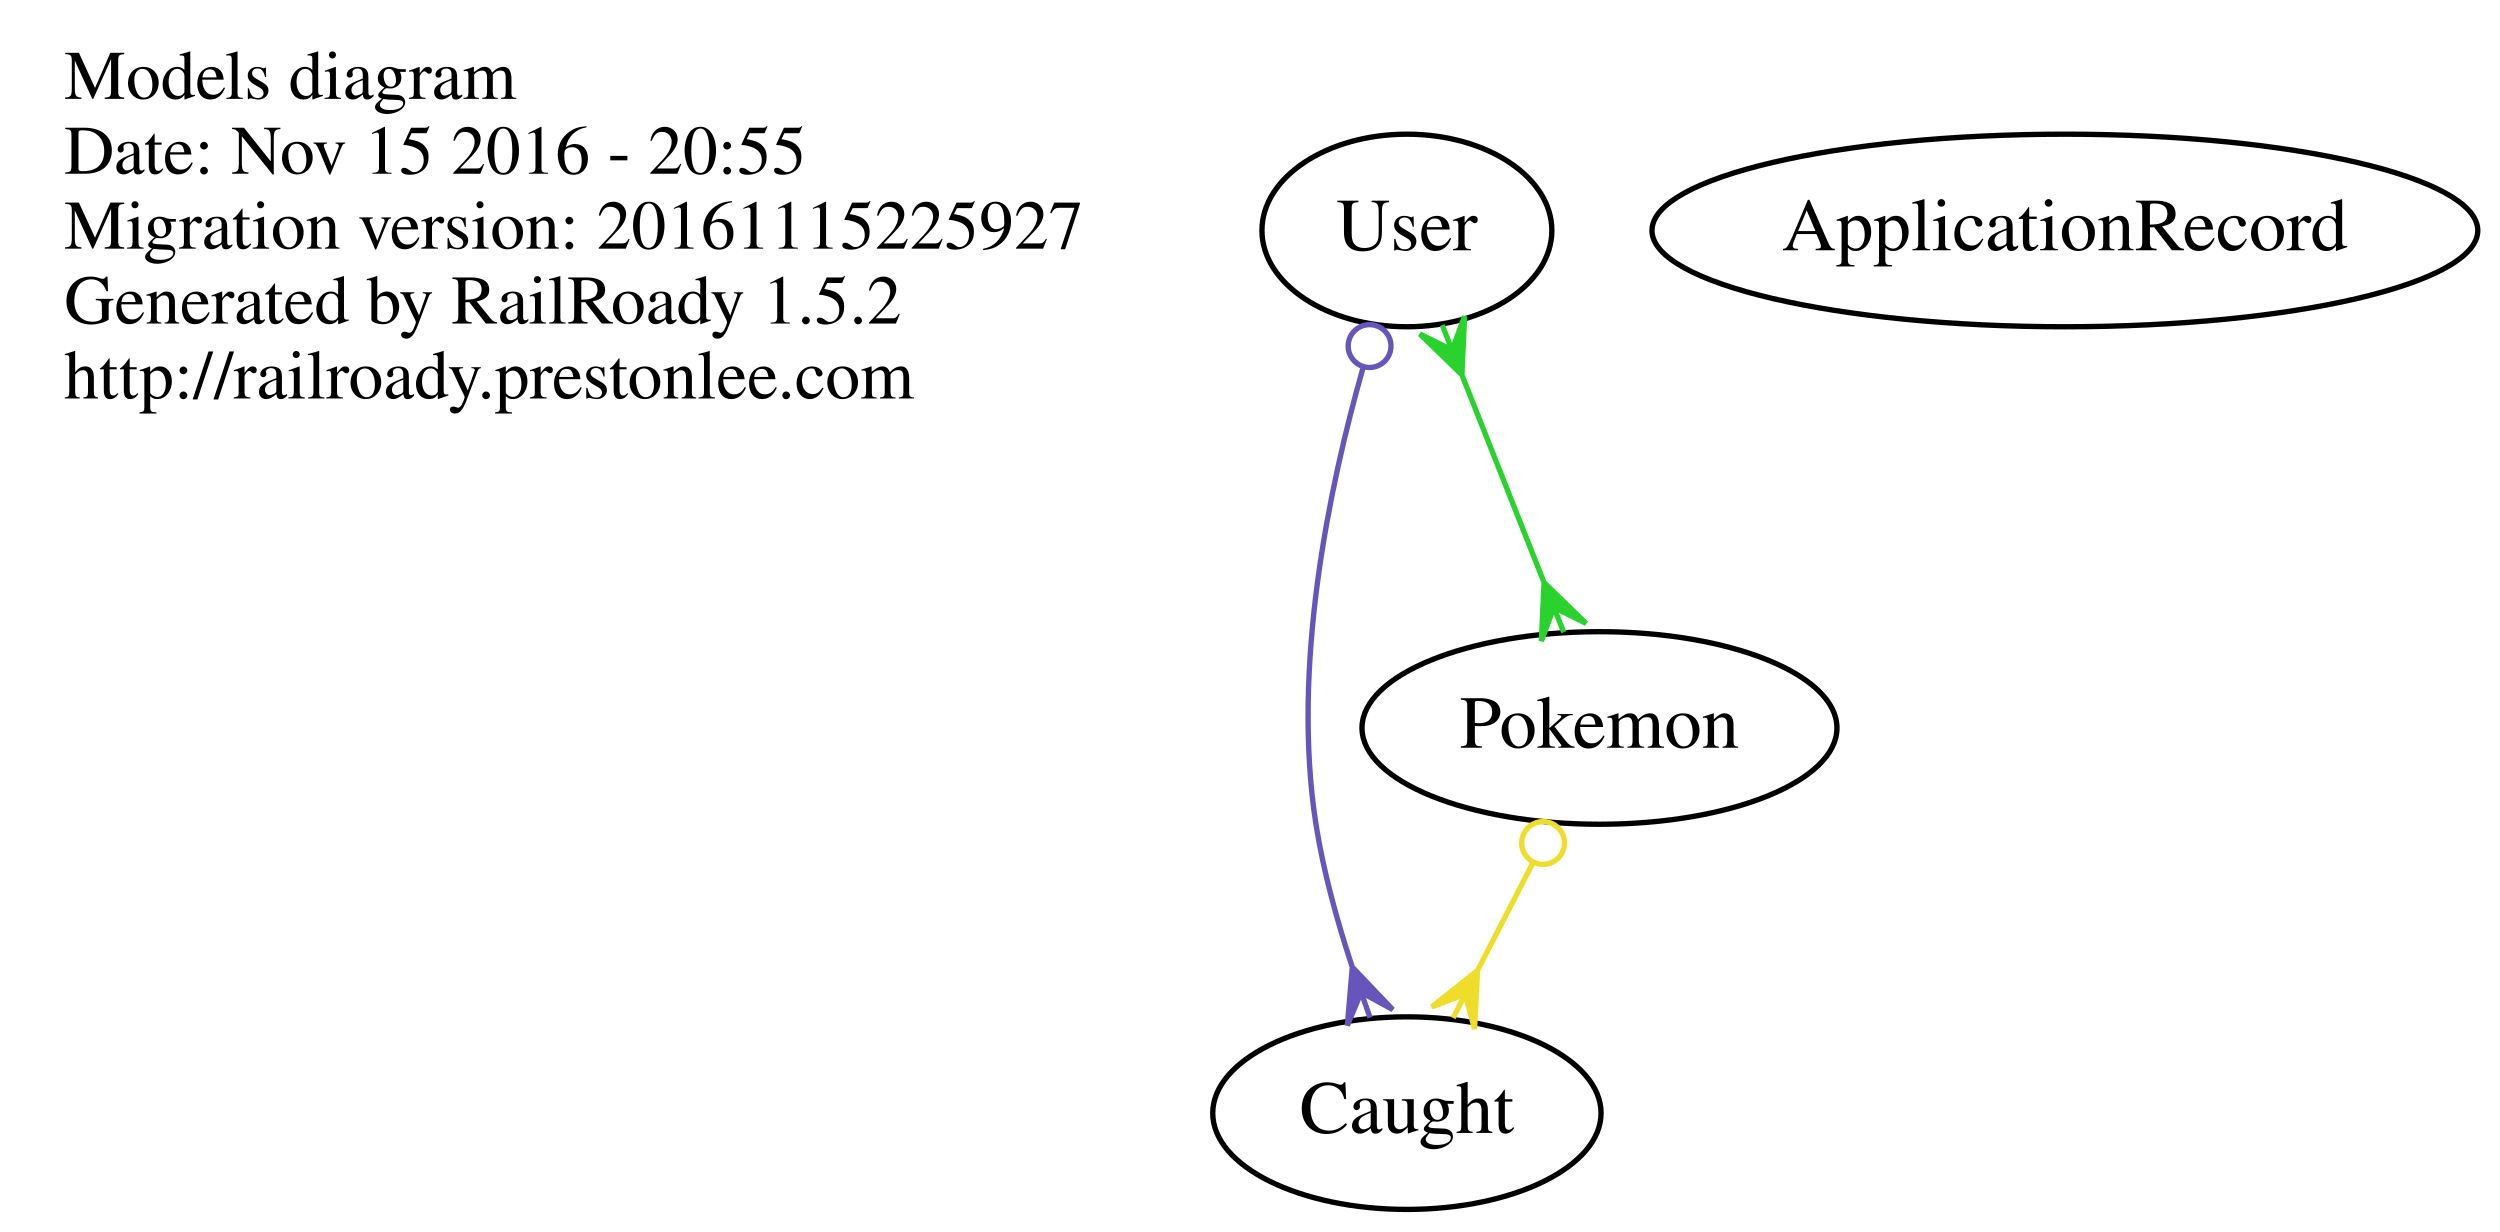
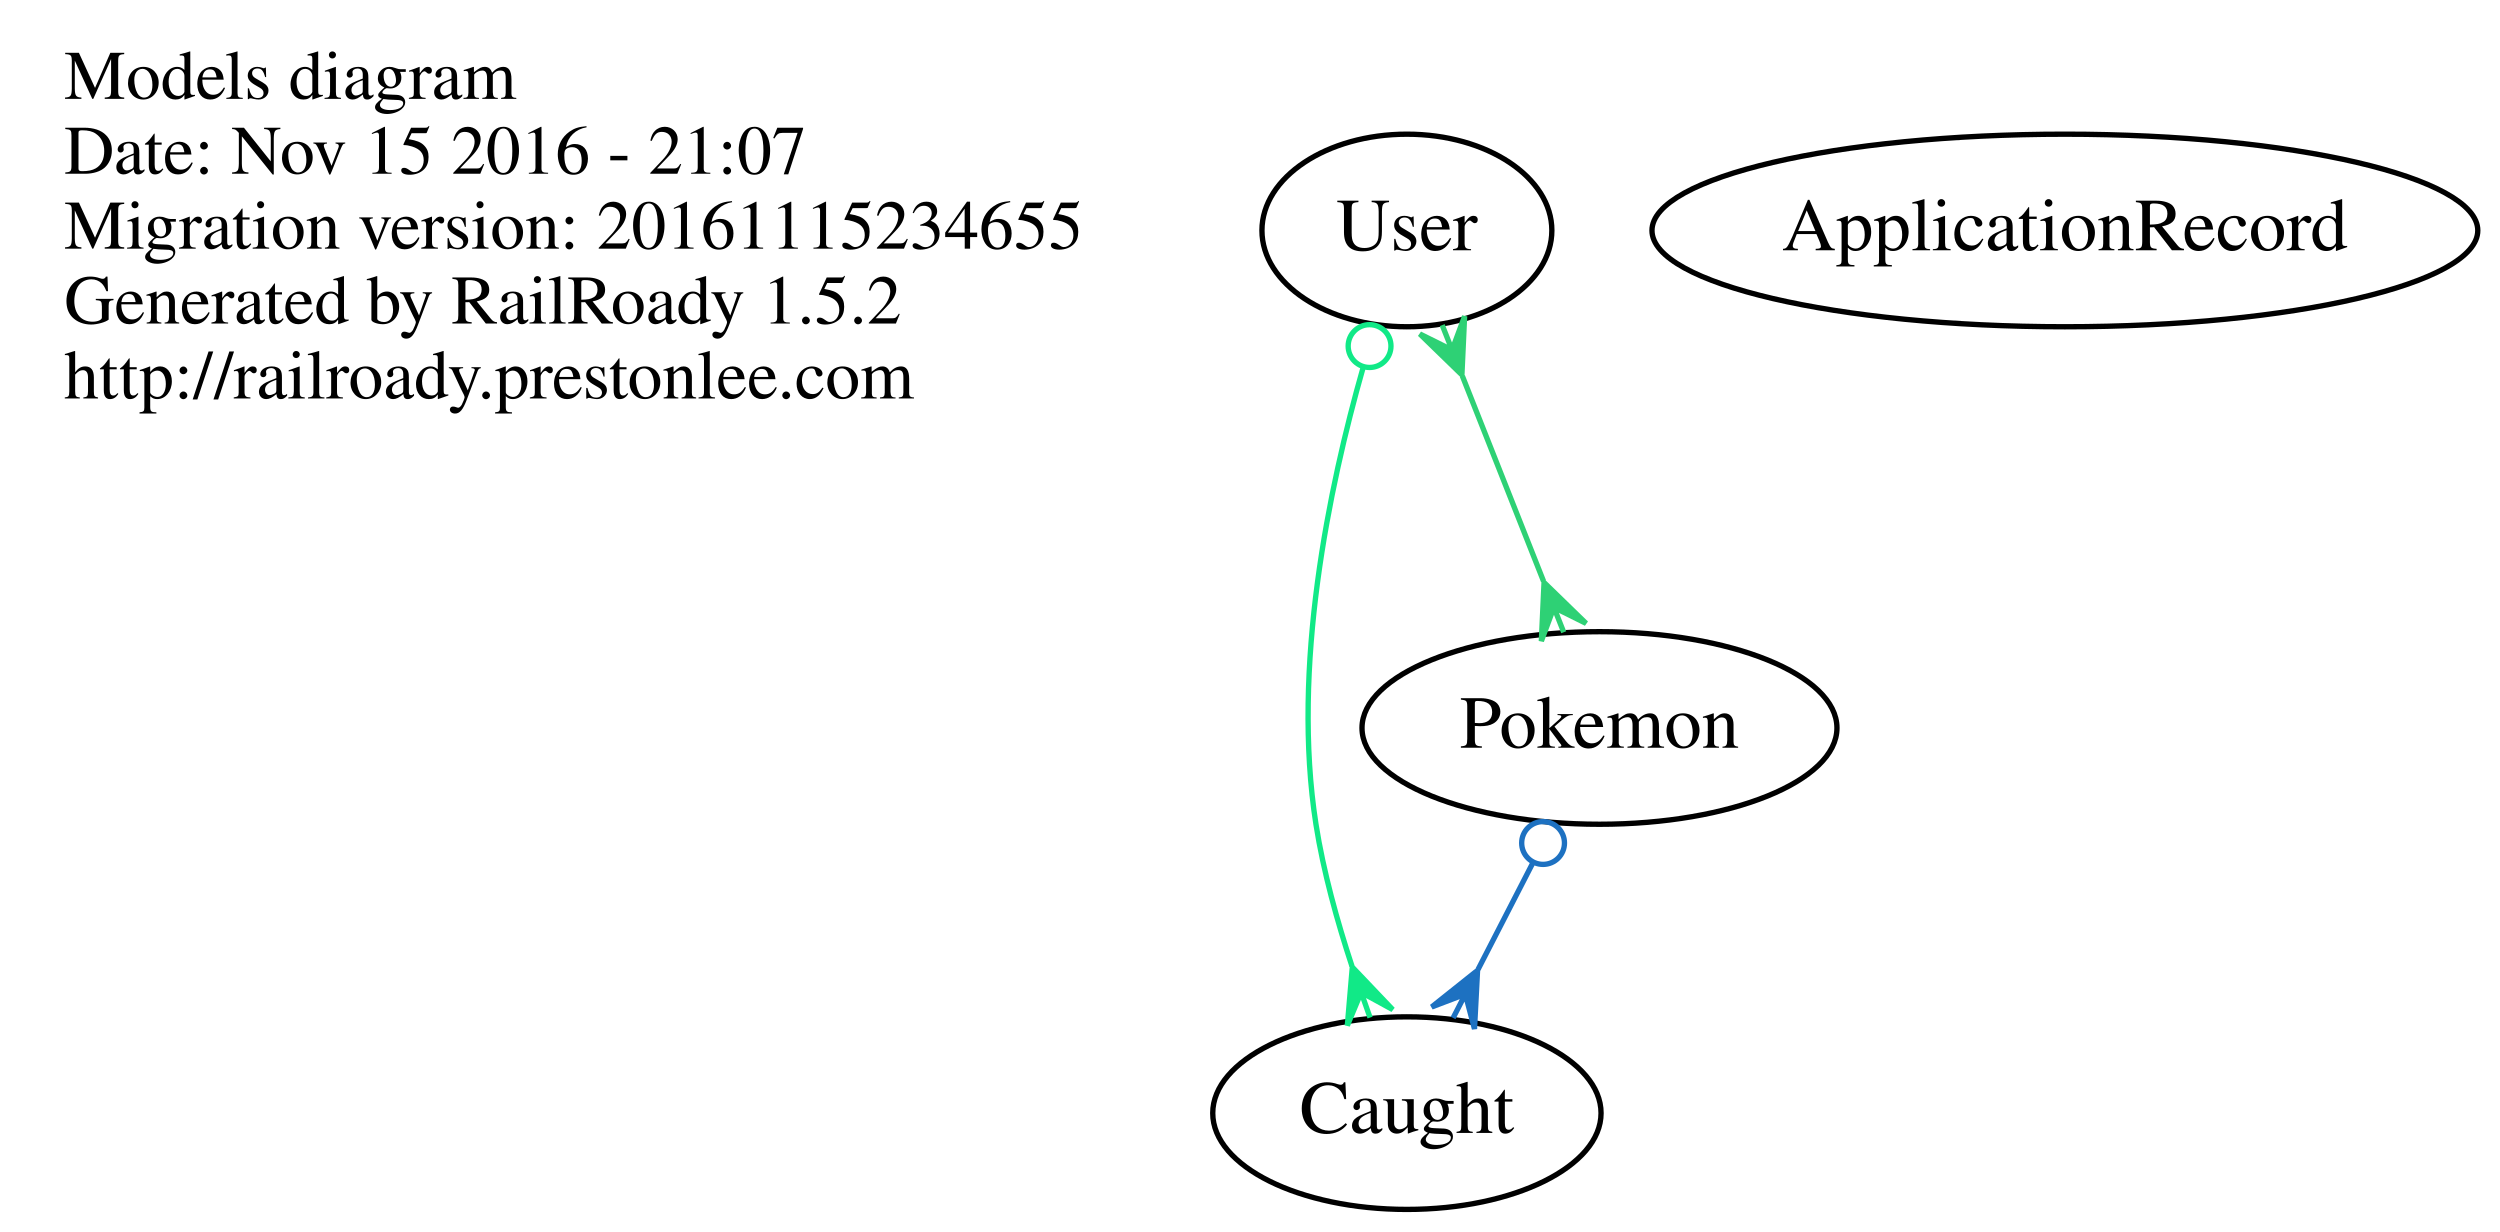
<svg xmlns="http://www.w3.org/2000/svg" width="467pt" height="230pt" viewBox="0.00 0.00 467.34 230.00">
  <g id="graph0" class="graph" transform="scale(1 1) rotate(0) translate(4 226)">
    <polygon fill="none" stroke="none" points="-4,4 -4,-226 463.343,-226 463.343,4 -4,4" />
    <g id="node1" class="node">
      <text text-anchor="start" x="8" y="-207.6" font-family="Times,serif" font-size="13.00">Models diagram</text>
-       <text text-anchor="start" x="8" y="-193.6" font-family="Times,serif" font-size="13.00">Date: Nov 15 2016 - 20:55</text>
-       <text text-anchor="start" x="8" y="-179.6" font-family="Times,serif" font-size="13.00">Migration version: 20161115225927</text>
+       <text text-anchor="start" x="8" y="-193.6" font-family="Times,serif" font-size="13.00">Date: Nov 15 2016 - 21:07</text>
+       <text text-anchor="start" x="8" y="-179.6" font-family="Times,serif" font-size="13.00">Migration version: 20161115234655</text>
      <text text-anchor="start" x="8" y="-165.6" font-family="Times,serif" font-size="13.00">Generated by RailRoady 1.5.2</text>
      <text text-anchor="start" x="8" y="-151.6" font-family="Times,serif" font-size="13.00">http://railroady.prestonlee.com</text>
    </g>
    <g id="node2" class="node">
      <ellipse fill="none" stroke="black" cx="259" cy="-183" rx="27.097" ry="18" />
      <text text-anchor="middle" x="259" y="-179.3" font-family="Times,serif" font-size="14.00">User</text>
    </g>
    <g id="node4" class="node">
      <ellipse fill="none" stroke="black" cx="259" cy="-18" rx="36.294" ry="18" />
      <text text-anchor="middle" x="259" y="-14.3" font-family="Times,serif" font-size="14.00">Caught</text>
    </g>
    <g id="edge1" class="edge">
-       <path fill="none" stroke="#6855bc" d="M250.789,-157.27C244.432,-134.973 237.418,-101.287 242,-72 243.38,-63.176 245.98,-53.816 248.738,-45.456" />
-       <ellipse fill="none" stroke="#6855bc" cx="252.022" cy="-161.392" rx="4" ry="4" />
-       <polygon fill="#6855bc" stroke="#6855bc" points="248.795,-45.294 256.356,-37.351 250.453,-40.577 252.11,-35.859 252.11,-35.859 252.11,-35.859 250.453,-40.577 247.865,-34.367 248.795,-45.294 248.795,-45.294" />
+       <path fill="none" stroke="#11e987" d="M250.789,-157.27C244.432,-134.973 237.418,-101.287 242,-72 243.38,-63.176 245.98,-53.816 248.738,-45.456" />
+       <ellipse fill="none" stroke="#11e987" cx="252.022" cy="-161.392" rx="4" ry="4" />
+       <polygon fill="#11e987" stroke="#11e987" points="248.795,-45.294 256.356,-37.351 250.453,-40.577 252.11,-35.859 252.11,-35.859 252.11,-35.859 250.453,-40.577 247.865,-34.367 248.795,-45.294 248.795,-45.294" />
    </g>
    <g id="node5" class="node">
      <ellipse fill="none" stroke="black" cx="295" cy="-90" rx="44.393" ry="18" />
      <text text-anchor="middle" x="295" y="-86.3" font-family="Times,serif" font-size="14.00">Pokemon</text>
    </g>
    <g id="edge2" class="edge">
-       <path fill="none" stroke="#2ad22d" d="M269.366,-155.797C274.131,-143.752 279.772,-129.493 284.547,-117.422" />
-       <polygon fill="#2ad22d" stroke="#2ad22d" points="269.282,-156.01 261.418,-163.654 267.442,-160.66 265.603,-165.309 265.603,-165.309 265.603,-165.309 267.442,-160.66 269.787,-166.965 269.282,-156.01 269.282,-156.01" />
-       <polygon fill="#2ad22d" stroke="#2ad22d" points="284.638,-117.192 292.501,-109.549 286.478,-112.543 288.317,-107.893 288.317,-107.893 288.317,-107.893 286.478,-112.543 284.133,-106.238 284.638,-117.192 284.638,-117.192" />
+       <path fill="none" stroke="#2ed175" d="M269.366,-155.797C274.131,-143.752 279.772,-129.493 284.547,-117.422" />
+       <polygon fill="#2ed175" stroke="#2ed175" points="269.282,-156.01 261.418,-163.654 267.442,-160.66 265.603,-165.309 265.603,-165.309 265.603,-165.309 267.442,-160.66 269.787,-166.965 269.282,-156.01 269.282,-156.01" />
+       <polygon fill="#2ed175" stroke="#2ed175" points="284.638,-117.192 292.501,-109.549 286.478,-112.543 288.317,-107.893 288.317,-107.893 288.317,-107.893 286.478,-112.543 284.133,-106.238 284.638,-117.192 284.638,-117.192" />
    </g>
    <g id="node3" class="node">
      <ellipse fill="none" stroke="black" cx="382" cy="-183" rx="77.187" ry="18" />
      <text text-anchor="middle" x="382" y="-179.3" font-family="Times,serif" font-size="14.00">ApplicationRecord</text>
    </g>
    <g id="edge3" class="edge">
-       <path fill="none" stroke="#f0dd2a" d="M282.51,-64.714C279.212,-58.302 275.641,-51.358 272.302,-44.865" />
-       <ellipse fill="none" stroke="#f0dd2a" cx="284.456" cy="-68.498" rx="4" ry="4" />
-       <polygon fill="#f0dd2a" stroke="#f0dd2a" points="272.208,-44.682 271.636,-33.731 269.921,-40.235 267.634,-35.789 267.634,-35.789 267.634,-35.789 269.921,-40.235 263.633,-37.847 272.208,-44.682 272.208,-44.682" />
+       <path fill="none" stroke="#1d71c1" d="M282.51,-64.714C279.212,-58.302 275.641,-51.358 272.302,-44.865" />
+       <ellipse fill="none" stroke="#1d71c1" cx="284.456" cy="-68.498" rx="4" ry="4" />
+       <polygon fill="#1d71c1" stroke="#1d71c1" points="272.208,-44.682 271.636,-33.731 269.921,-40.235 267.634,-35.789 267.634,-35.789 267.634,-35.789 269.921,-40.235 263.633,-37.847 272.208,-44.682 272.208,-44.682" />
    </g>
  </g>
</svg>
